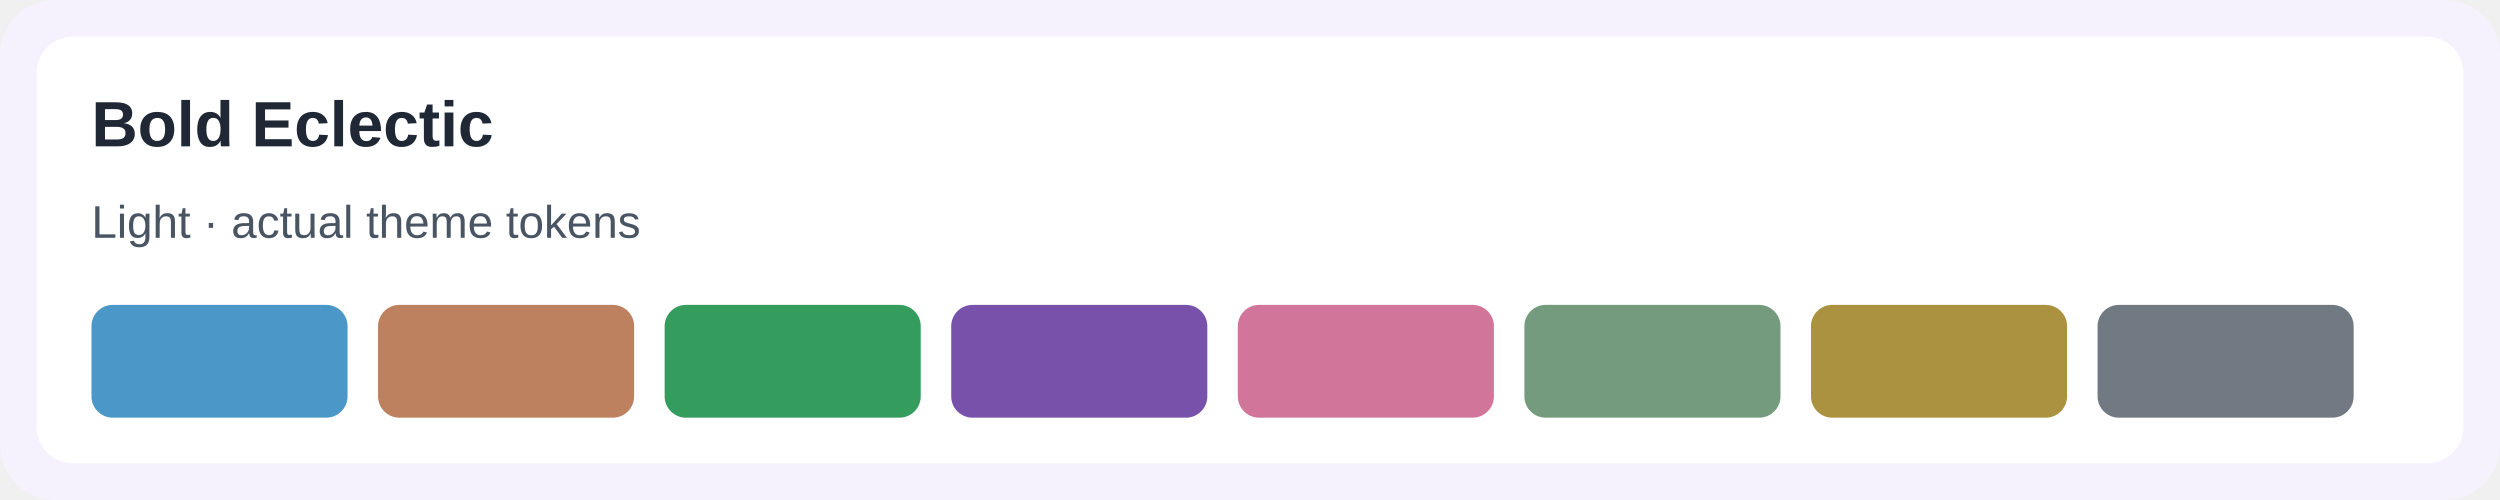
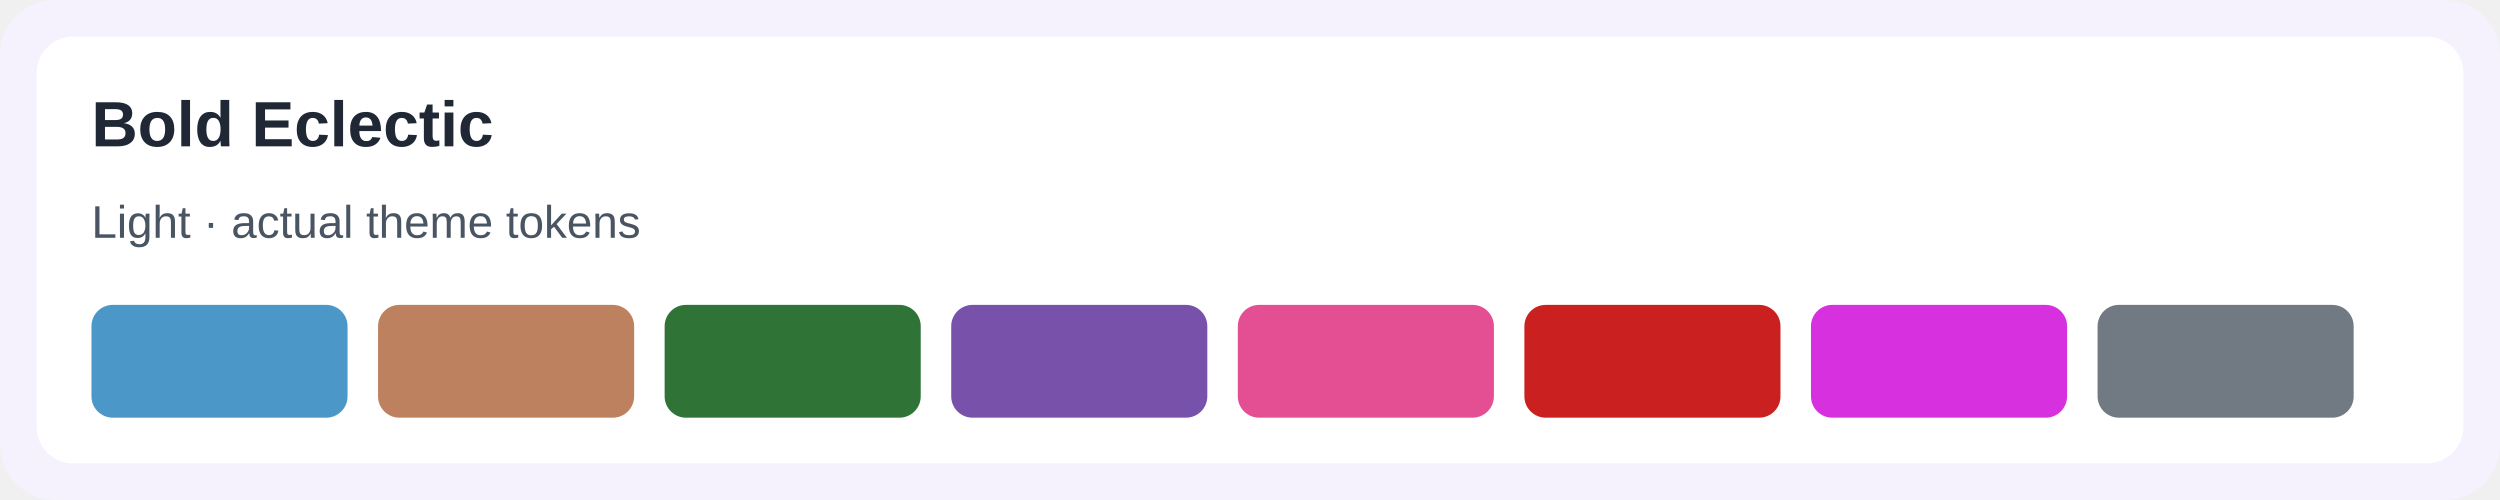
<svg xmlns="http://www.w3.org/2000/svg" width="820" height="164" viewBox="0 0 820 164">
  <rect width="820" height="164" rx="18" fill="#F5F1FD" />
  <rect x="12" y="12" width="796" height="140" rx="12" fill="#FFFFFF" />
  <text x="30" y="48" fill="#1F2834" font-family="Segoe UI,Arial,sans-serif" font-size="21" font-weight="650">Bold Eclectic</text>
  <text x="30" y="78" fill="#4A5563" font-family="Segoe UI,Arial,sans-serif" font-size="15">Light · actual theme tokens</text>
  <rect x="30" y="100" width="84" height="37" rx="7" fill="#4B98C8" />
  <rect x="124" y="100" width="84" height="37" rx="7" fill="#BE8160" />
-   <rect x="218" y="100" width="84" height="37" rx="7" fill="#349D5E" />
+   <rect x="218" y="100" width="84" height="37" rx="7" fill="#307337" />
  <rect x="312" y="100" width="84" height="37" rx="7" fill="#7851AB" />
-   <rect x="406" y="100" width="84" height="37" rx="7" fill="#D1759A" />
-   <rect x="500" y="100" width="84" height="37" rx="7" fill="#759B7E" />
-   <rect x="594" y="100" width="84" height="37" rx="7" fill="#AA9240" />
+   <rect x="406" y="100" width="84" height="37" rx="7" fill="#E34F92" />
+   <rect x="500" y="100" width="84" height="37" rx="7" fill="#CB2020" />
+   <rect x="594" y="100" width="84" height="37" rx="7" fill="#D630DF" />
  <rect x="688" y="100" width="84" height="37" rx="7" fill="#717982" />
</svg>
